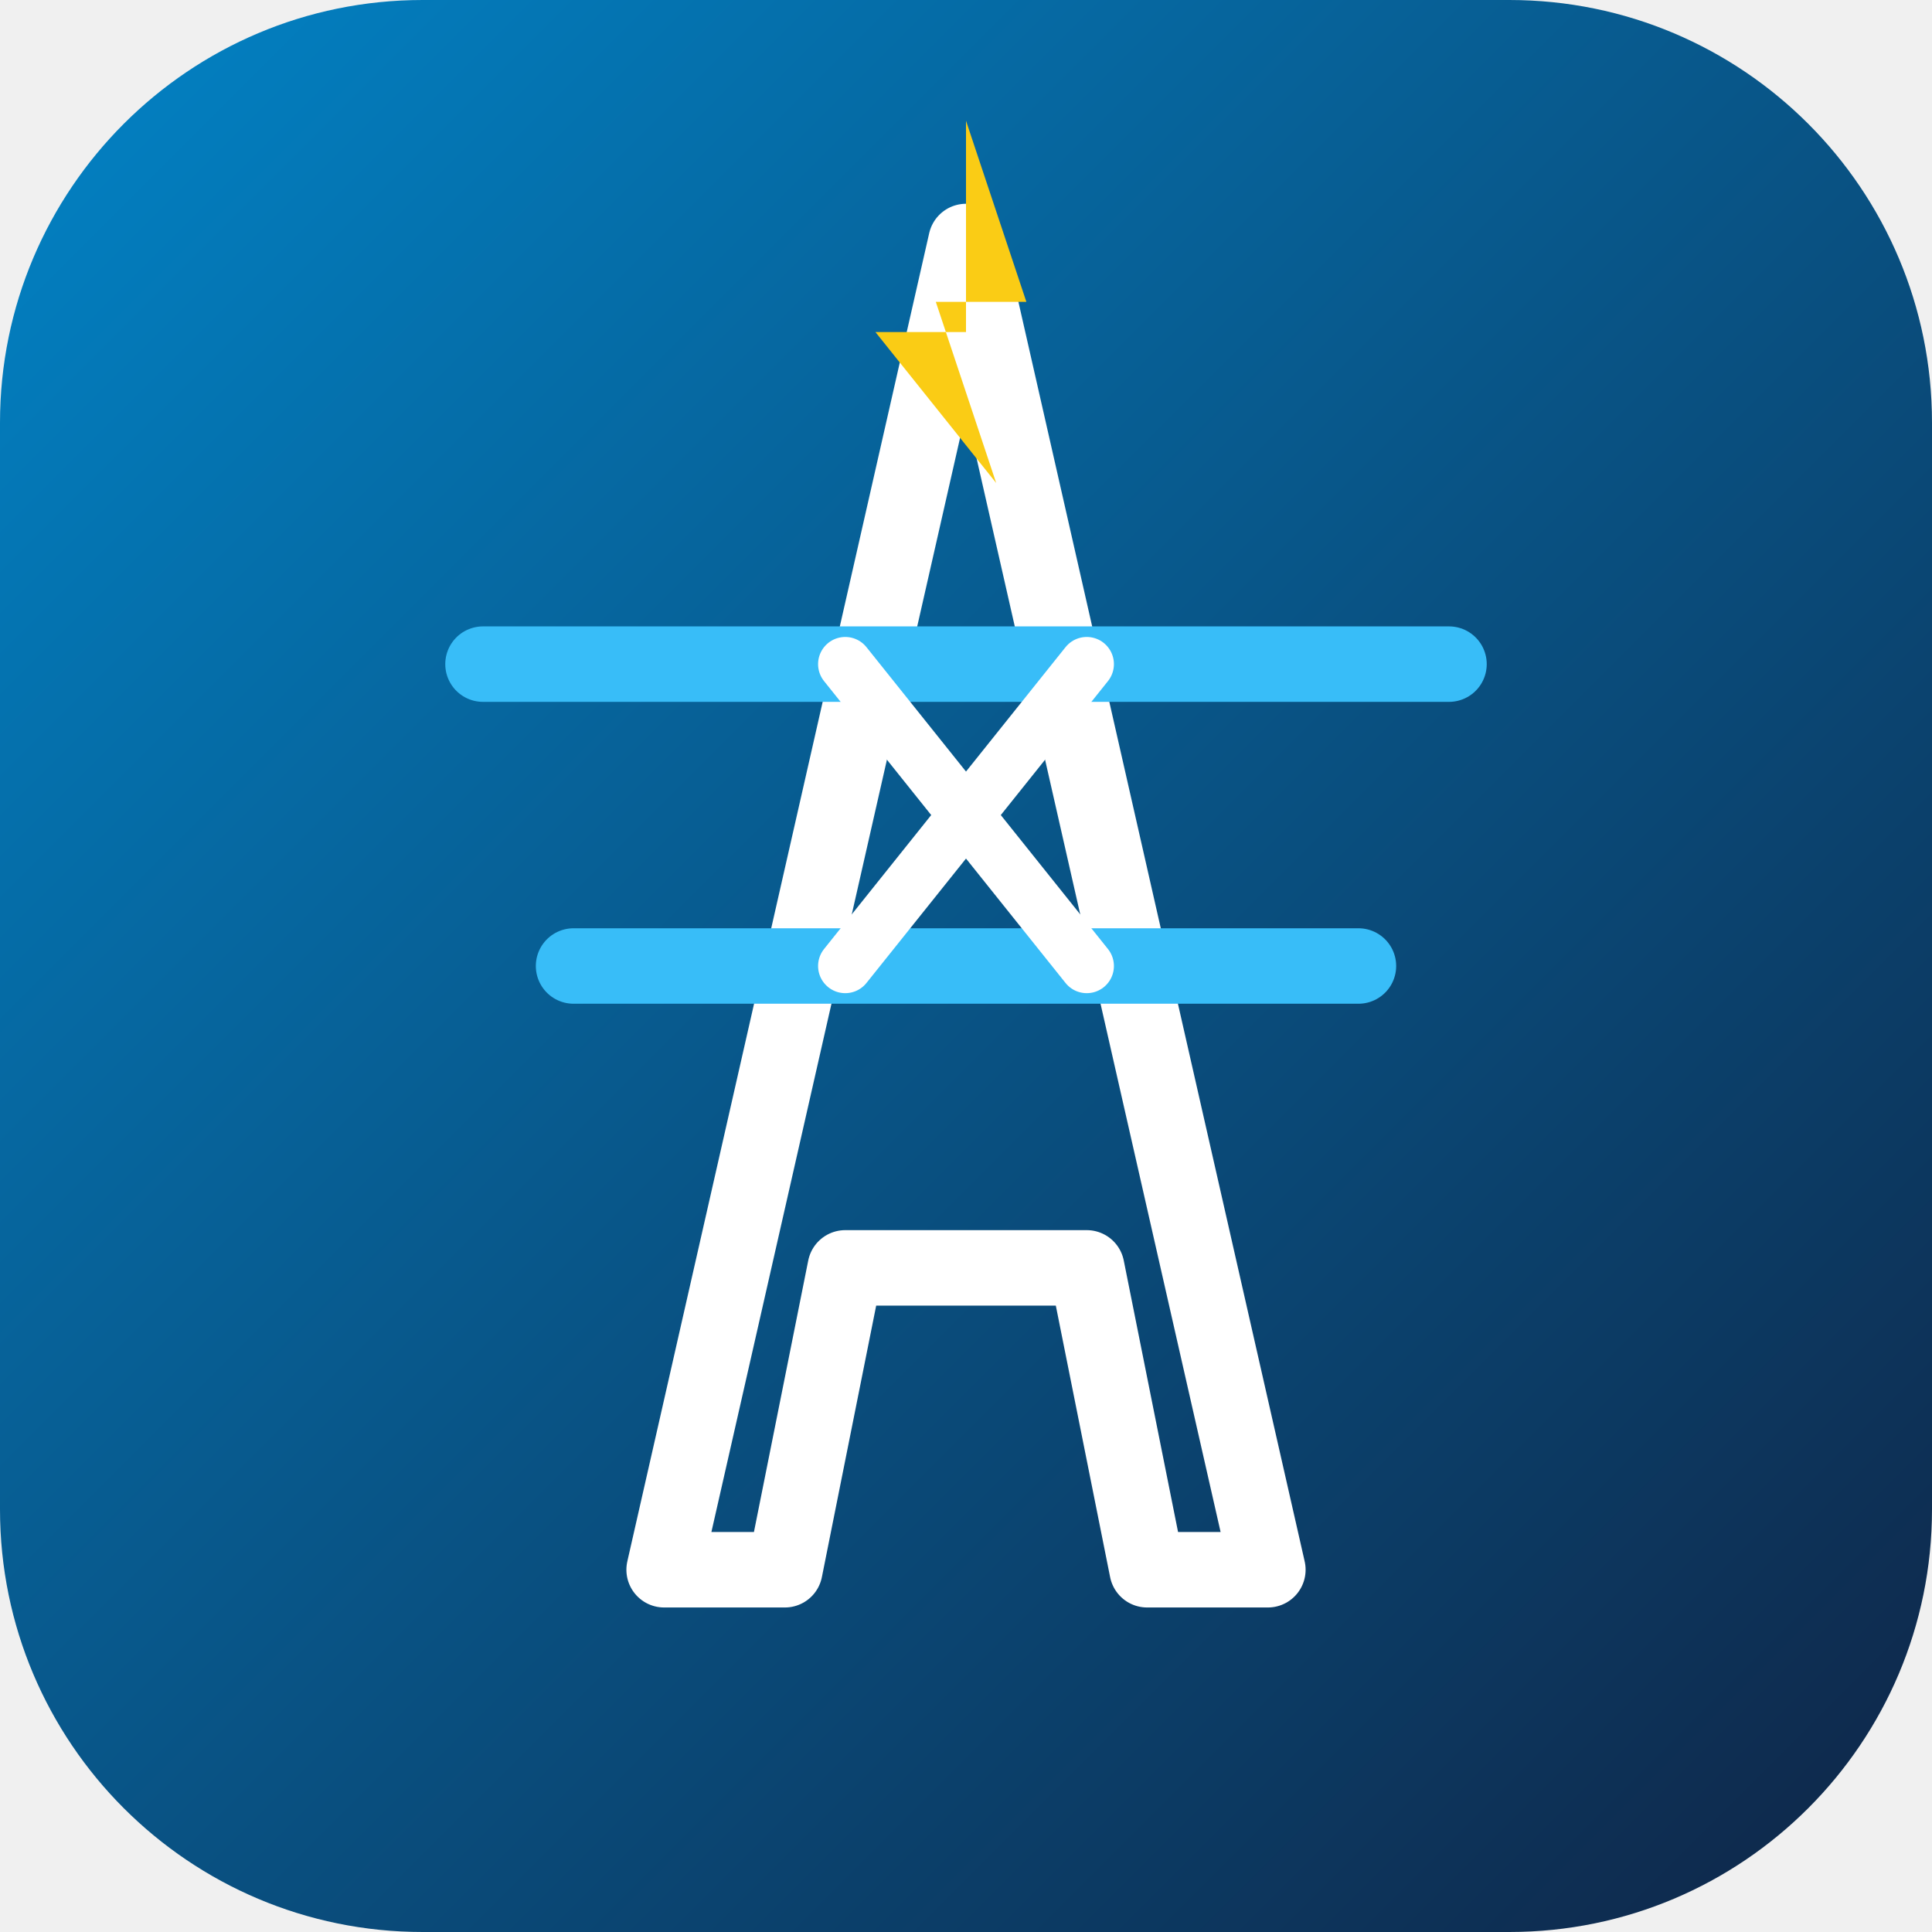
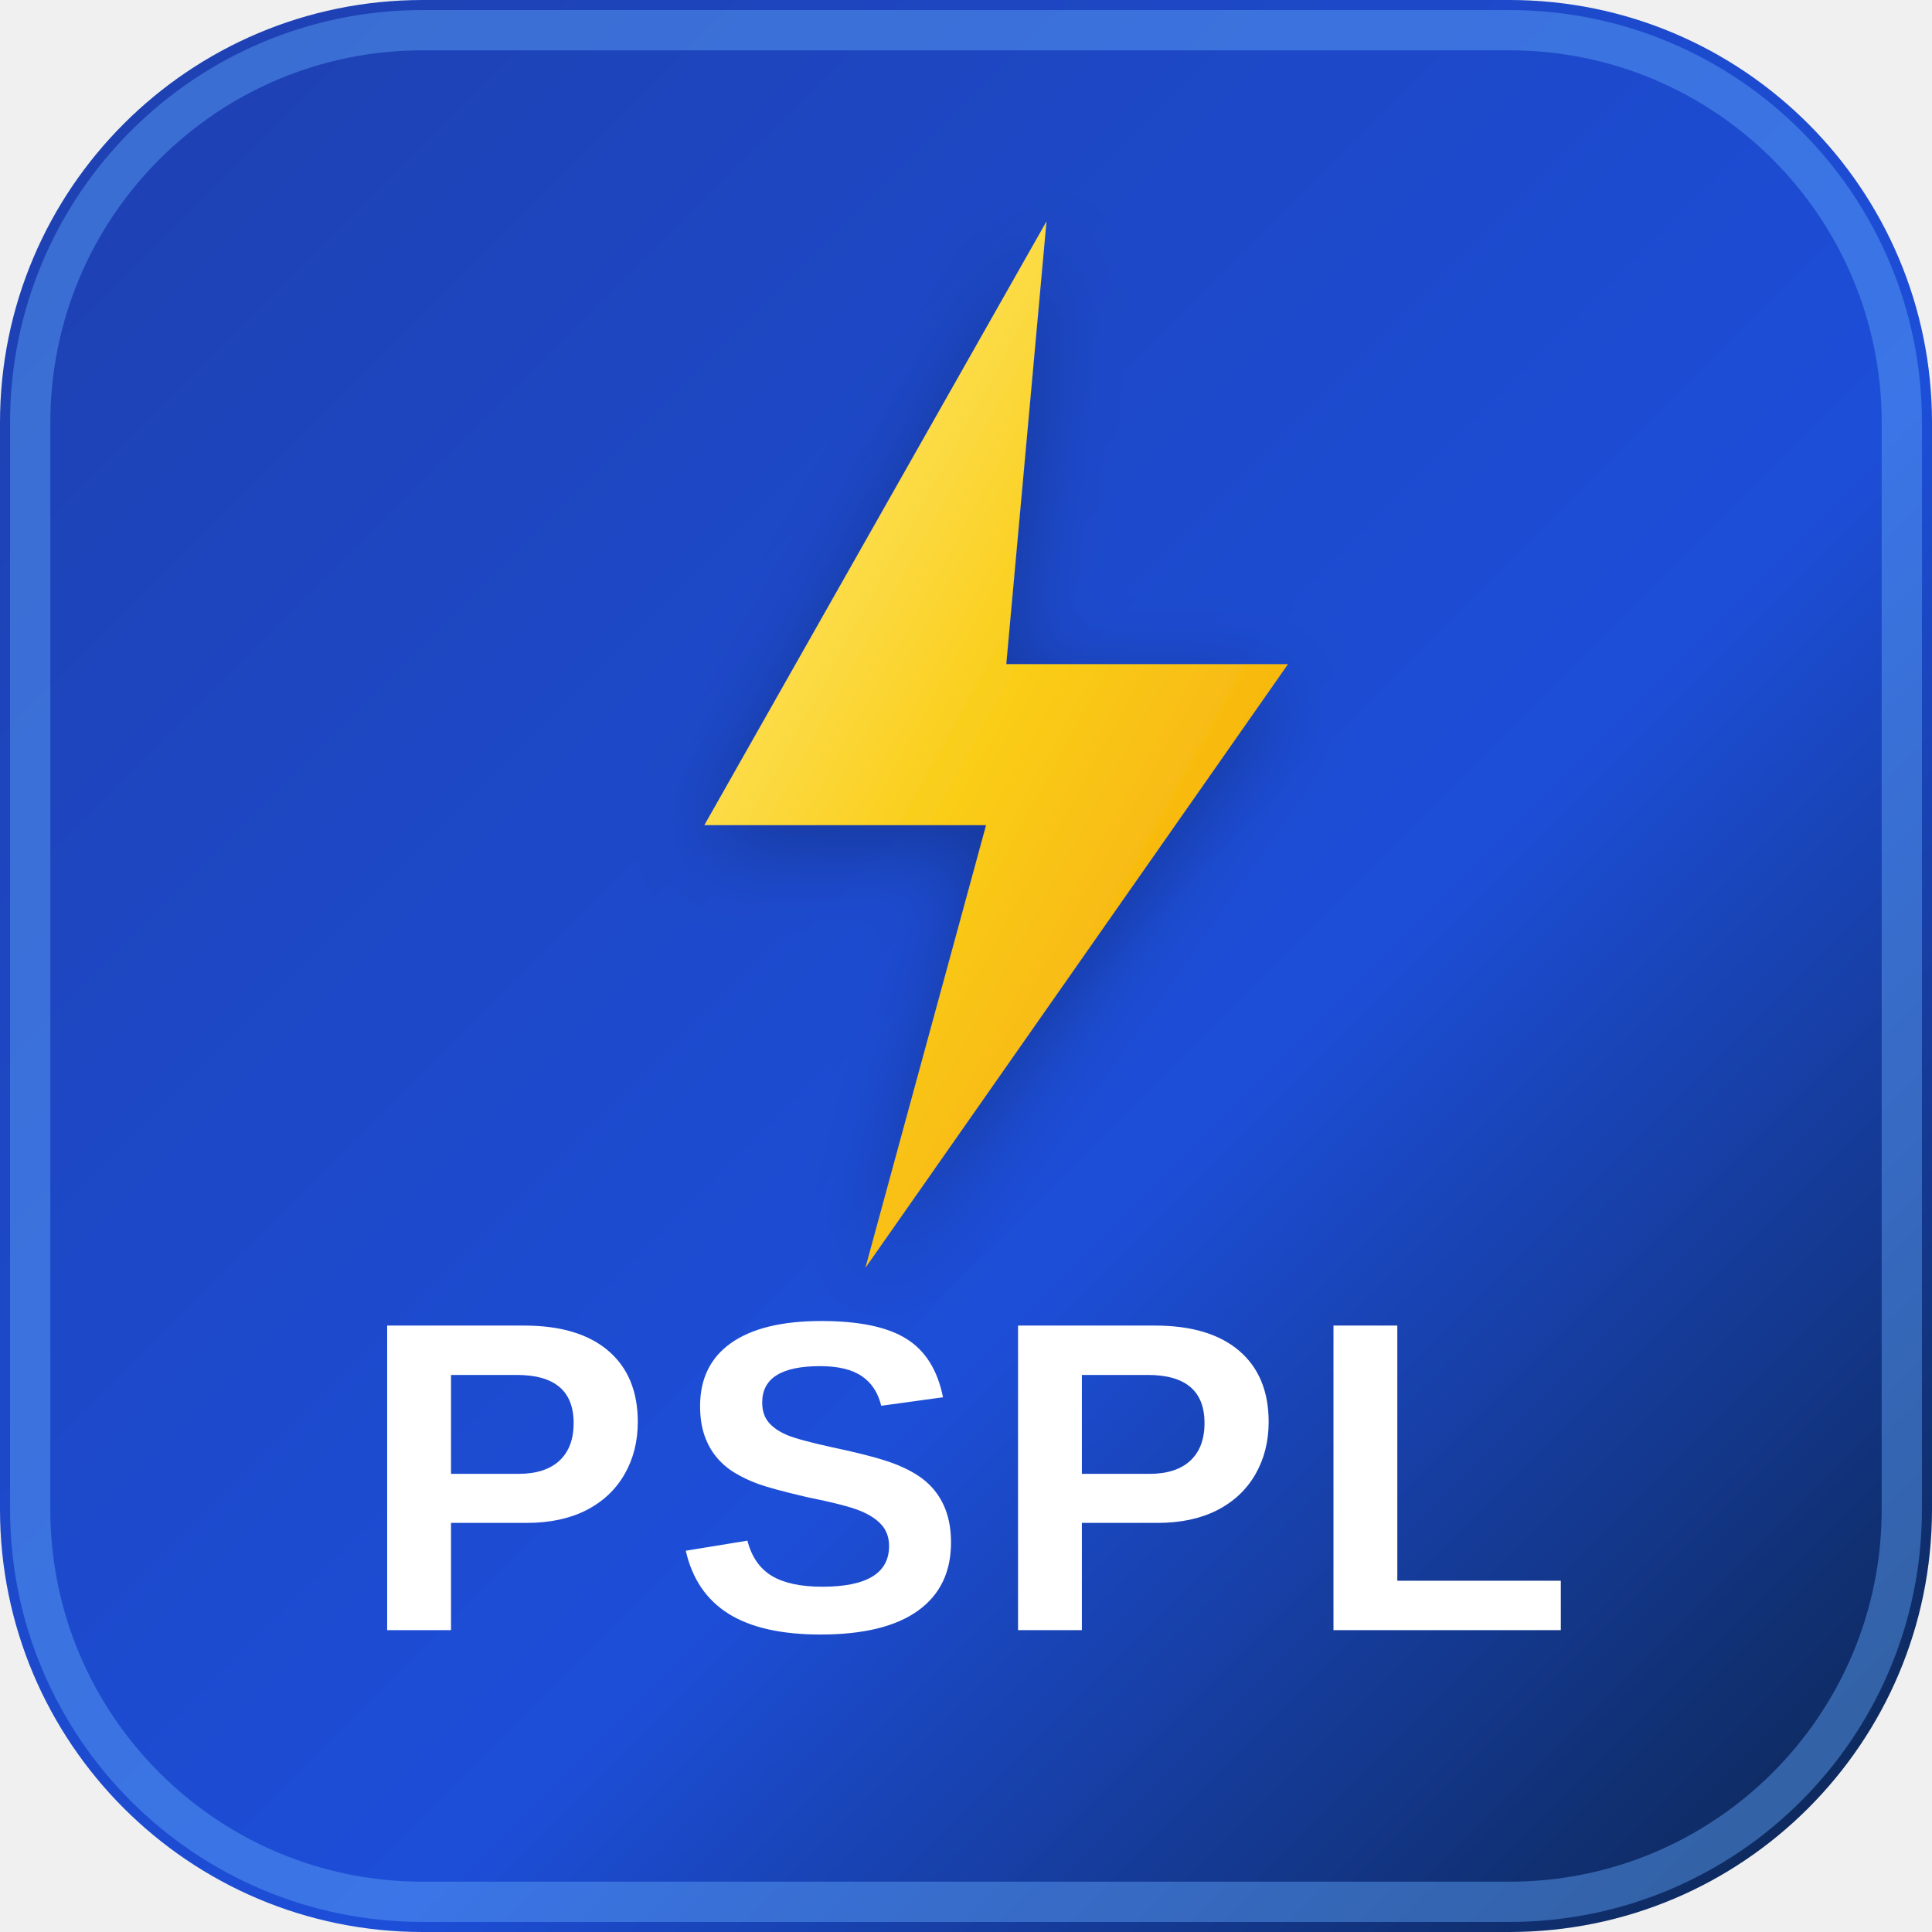
- <svg xmlns="http://www.w3.org/2000/svg" viewBox="0 0 64 64" width="64" height="64">
+ <svg xmlns="http://www.w3.org/2000/svg" viewBox="0 0 192 192" width="192" height="192">
  <defs>
-     <linearGradient id="grad" x1="0%" y1="0%" x2="100%" y2="100%">
-       <stop offset="0%" stop-color="#0284c7" />
-       <stop offset="100%" stop-color="#0f2445" />
+     <linearGradient id="psplBg" x1="0%" y1="0%" x2="100%" y2="100%">
+       <stop offset="0%" stop-color="#1e40af" />
+       <stop offset="60%" stop-color="#1d4ed8" />
+       <stop offset="100%" stop-color="#0b2347" />
+     </linearGradient>
+     <linearGradient id="goldGradient" x1="0%" y1="0%" x2="100%" y2="100%">
+       <stop offset="0%" stop-color="#fef08a" />
+       <stop offset="50%" stop-color="#facc15" />
+       <stop offset="100%" stop-color="#f59e0b" />
    </linearGradient>
  </defs>
-   <rect width="64" height="64" rx="14" fill="url(#grad)" />
-   <path d="M32 8 L22 52 L26 52 L28 42 L36 42 L38 52 L42 52 L32 8 Z" fill="none" stroke="#ffffff" stroke-width="2.5" stroke-linejoin="round" stroke-linecap="round" />
-   <line x1="16" y1="22" x2="48" y2="22" stroke="#38bdf8" stroke-width="2.5" stroke-linecap="round" />
-   <line x1="19" y1="32" x2="45" y2="32" stroke="#38bdf8" stroke-width="2.5" stroke-linecap="round" />
-   <line x1="28" y1="22" x2="36" y2="32" stroke="#ffffff" stroke-width="1.8" stroke-linecap="round" />
-   <line x1="36" y1="22" x2="28" y2="32" stroke="#ffffff" stroke-width="1.8" stroke-linecap="round" />
-   <polygon points="32,4 34,10 31,10 33,16 29,11 32,11" fill="#facc15" />
+   <rect width="192" height="192" rx="42" fill="url(#psplBg)" />
+   <rect x="3" y="3" width="186" height="186" rx="39" fill="none" stroke="#60a5fa" stroke-width="4" stroke-opacity="0.45" />
+   <path d="M104 22 L70 82 L98 82 L86 126 L128 66 L100 66 Z" fill="url(#goldGradient)" filter="drop-shadow(0 2px 4px rgba(0,0,0,0.25))" />
+   <text x="96" y="162" text-anchor="middle" font-family="'Arial', -apple-system, BlinkMacSystemFont, 'Segoe UI', Roboto, sans-serif" font-weight="900" font-size="44" fill="#ffffff" letter-spacing="2">PSPL</text>
</svg>
